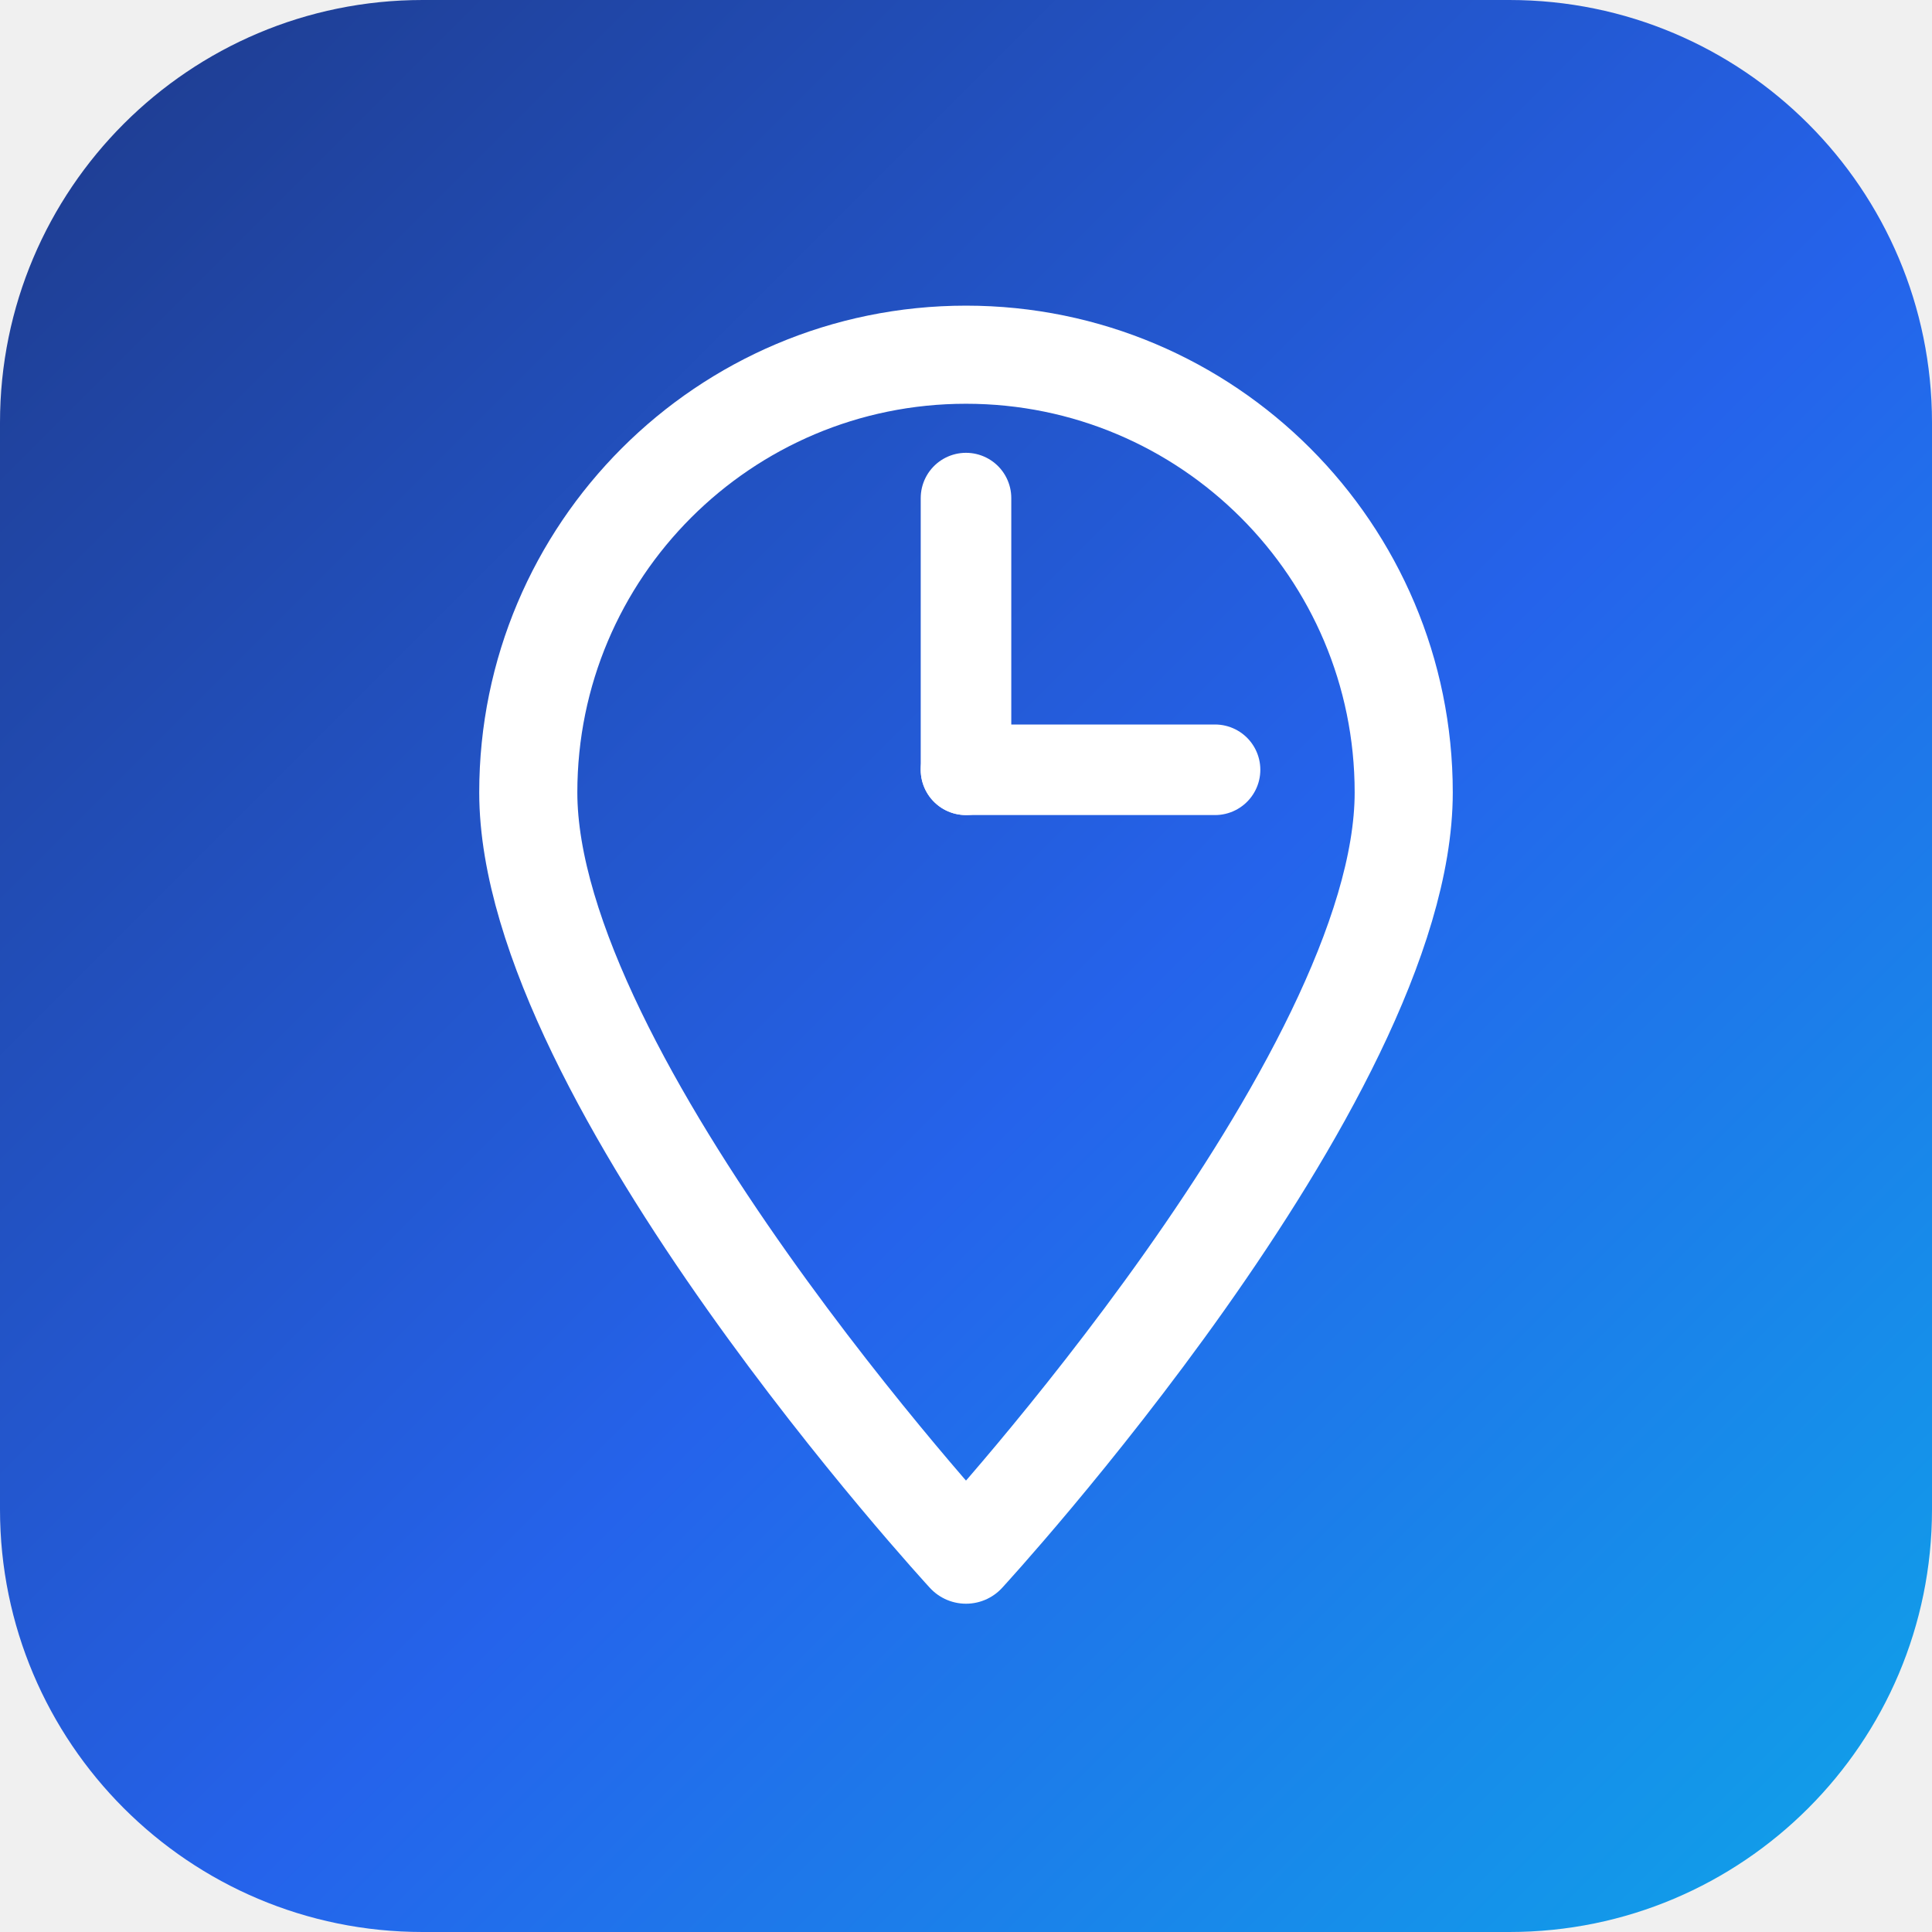
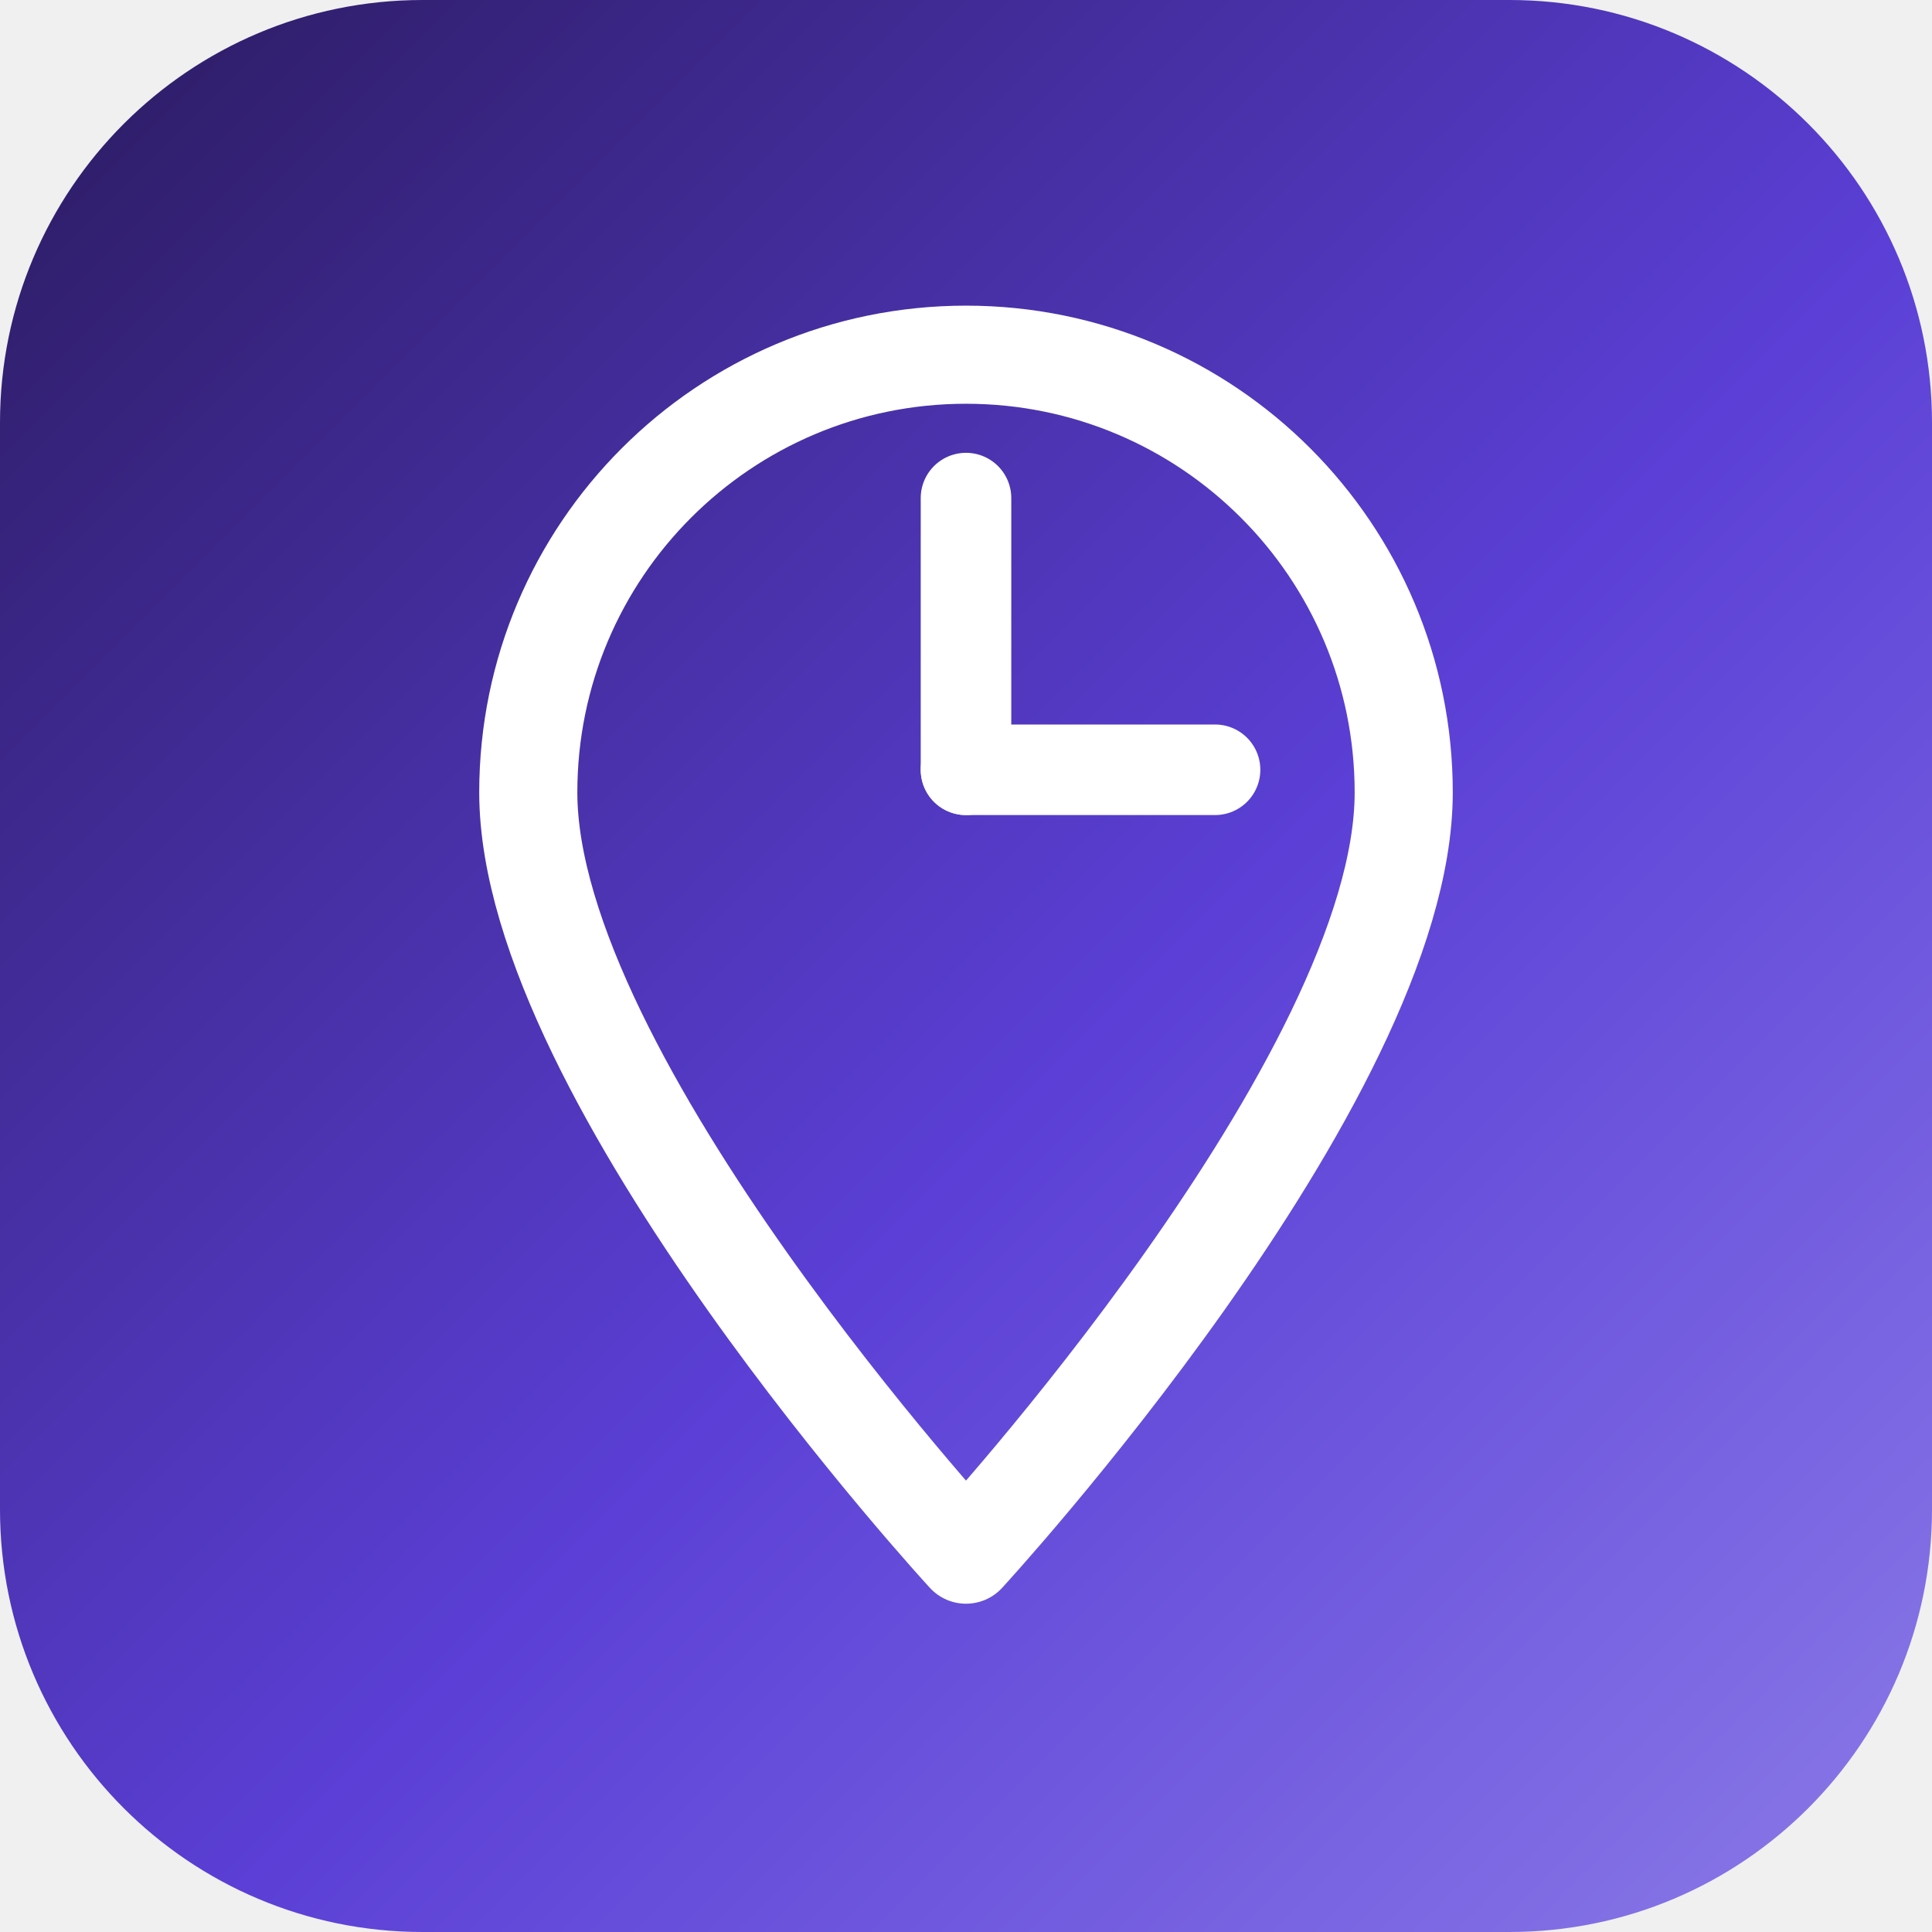
<svg xmlns="http://www.w3.org/2000/svg" viewBox="0 0 512 512" role="img" aria-label="שעון נוכחות">
  <defs>
    <linearGradient id="g" x1="0" y1="0" x2="1" y2="1">
-       <stop offset="0" stop-color="#1E3A8A" />
-       <stop offset="0.55" stop-color="#2563EB" />
-       <stop offset="1" stop-color="#0EA5E9" />
+       <stop offset="0" stop-color="#2A1A5E" />
+       <stop offset="0.55" stop-color="#5B3FD6" />
+       <stop offset="1" stop-color="#8B7BE8" />
    </linearGradient>
  </defs>
  <rect width="512" height="512" rx="112" fill="url(#g)" />
  <path d="M256 412 C256 412 140 286 140 210 A116 116 0 1 1 372 210 C372 286 256 412 256 412 Z" fill="none" stroke="#FFFFFF" stroke-width="26" stroke-linejoin="round" />
  <circle cx="256" cy="204" r="10" fill="#FFFFFF" />
  <path d="M256 204 V132" stroke="#FFFFFF" stroke-width="24" stroke-linecap="round" />
  <path d="M256 204 H322" stroke="#FFFFFF" stroke-width="24" stroke-linecap="round" />
</svg>
